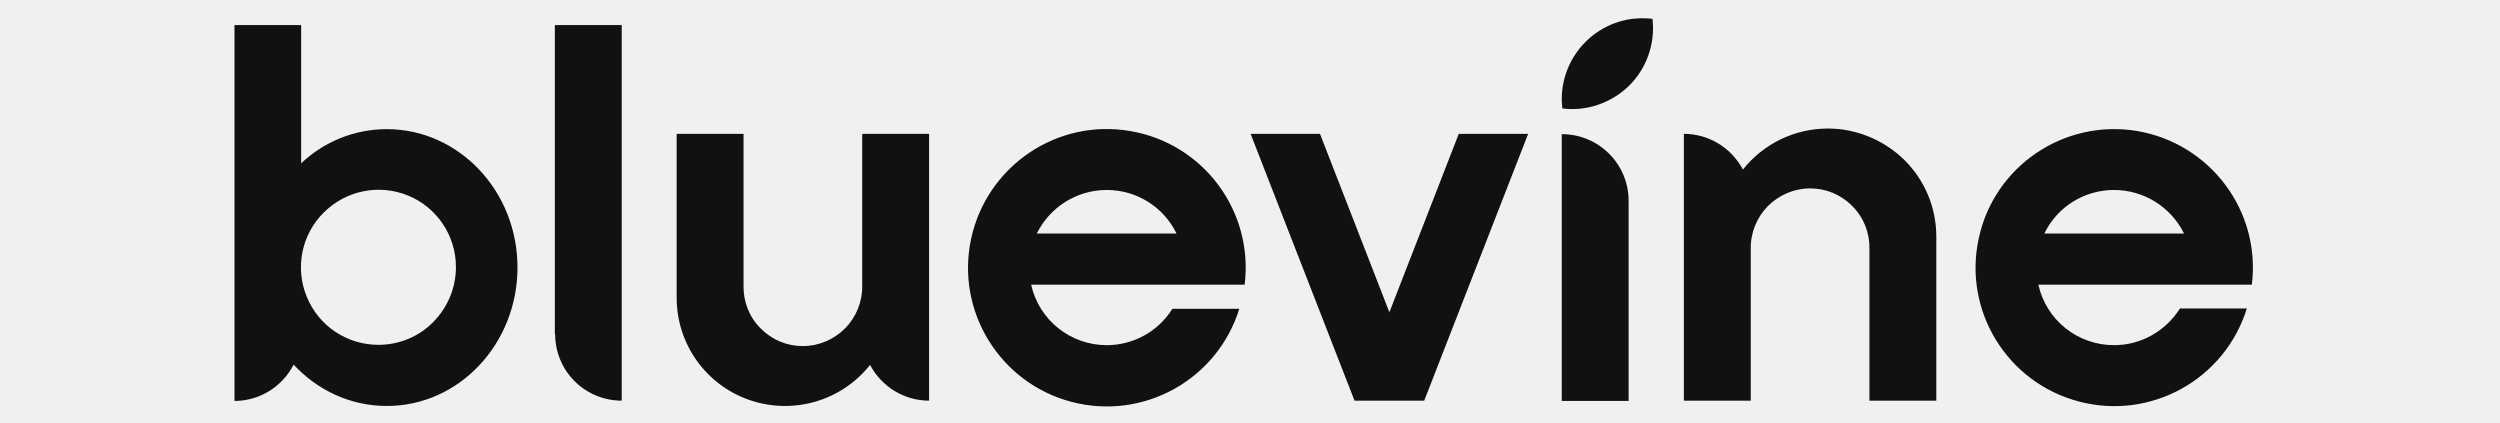
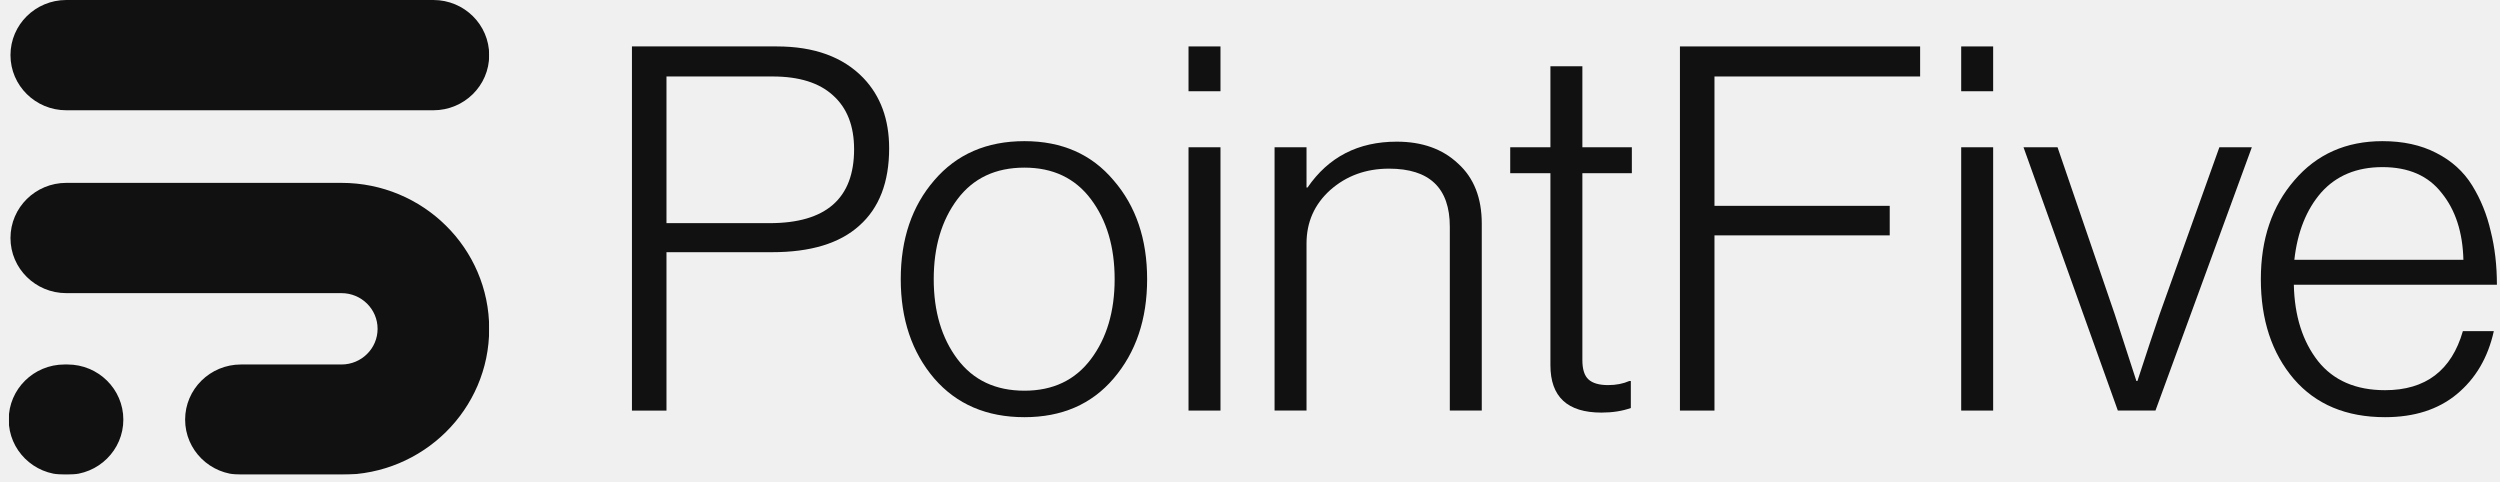
- <svg xmlns="http://www.w3.org/2000/svg" width="154" height="26" viewBox="0 0 154 26" fill="none">
-   <mask id="mask0_2097_12600" style="mask-type:luminance" maskUnits="userSpaceOnUse" x="14" y="1" width="125" height="25">
-     <path d="M138.83 1.117H14.432V25.123H138.83V1.117Z" fill="white" />
-   </mask>
-   <g mask="url(#mask0_2097_12600)">
-     <path d="M23.831 7.955C21.858 7.955 19.982 8.708 18.551 10.06V1.543H14.432V24.699C15.979 24.699 17.391 23.83 18.087 22.459C19.557 24.043 21.588 25.008 23.831 25.008C28.279 25.008 31.877 21.184 31.877 16.472C31.877 11.76 28.26 7.955 23.831 7.955ZM23.309 21.242C21.375 21.242 19.634 20.083 18.899 18.287C18.164 16.511 18.57 14.444 19.944 13.092C21.317 11.721 23.367 11.316 25.146 12.049C26.926 12.783 28.086 14.521 28.086 16.453C28.086 17.727 27.583 18.925 26.694 19.832C25.804 20.74 24.585 21.242 23.309 21.242ZM34.198 20.585C34.198 21.667 34.623 22.71 35.397 23.482C36.17 24.255 37.215 24.68 38.298 24.68V1.543H34.178V20.585H34.198ZM96.204 8.264V24.699H100.323V12.378C100.323 10.099 98.486 8.264 96.204 8.264ZM68.179 21.262C65.936 21.262 64.001 19.716 63.518 17.534H76.67C77.231 12.996 74.117 8.824 69.61 8.071C65.104 7.298 60.791 10.234 59.824 14.695C58.857 19.156 61.584 23.598 66.013 24.757C70.442 25.916 74.987 23.386 76.341 19.021H72.221C71.351 20.412 69.823 21.262 68.179 21.262ZM68.179 11.702C70.016 11.702 71.68 12.745 72.473 14.386H63.866C64.678 12.745 66.342 11.702 68.179 11.702ZM130.224 21.262C127.98 21.262 126.046 19.716 125.563 17.534H138.714C139.275 12.996 136.161 8.844 131.655 8.071C127.149 7.318 122.836 10.234 121.888 14.695C120.921 19.156 123.648 23.579 128.077 24.738C132.506 25.896 137.051 23.366 138.405 19.002H134.285C133.396 20.412 131.868 21.262 130.224 21.262ZM130.224 11.702C132.061 11.702 133.724 12.745 134.537 14.386H125.93C126.723 12.745 128.386 11.702 130.224 11.702ZM85.586 19.234L81.311 8.245H77.037L83.439 24.68H87.732L94.134 8.245H89.86L85.586 19.234ZM53.113 17.592C53.132 18.577 52.745 19.523 52.068 20.219C51.372 20.914 50.444 21.319 49.457 21.319C48.471 21.319 47.543 20.933 46.846 20.219C46.15 19.523 45.783 18.577 45.802 17.592V8.245H41.682V18.345C41.682 21.184 43.481 23.714 46.169 24.641C48.858 25.568 51.836 24.699 53.596 22.478C54.312 23.83 55.704 24.68 57.232 24.68V8.245H53.113V17.592ZM112.604 7.917C110.554 7.917 108.64 8.844 107.363 10.446C106.648 9.095 105.255 8.245 103.727 8.245V24.68H107.847V15.332C107.827 14.348 108.214 13.401 108.891 12.706C109.587 12.011 110.516 11.605 111.502 11.605C112.488 11.605 113.417 11.991 114.113 12.706C114.809 13.401 115.177 14.348 115.157 15.332V24.68H119.277V14.579C119.277 12.803 118.581 11.122 117.324 9.867C116.066 8.631 114.364 7.917 112.604 7.917ZM96.204 6.101C96.204 6.294 96.223 6.487 96.242 6.681C97.751 6.874 99.279 6.333 100.362 5.271C101.445 4.189 101.967 2.683 101.793 1.157C100.381 0.983 98.95 1.427 97.886 2.374C96.823 3.32 96.204 4.672 96.204 6.101Z" fill="#111111" />
+ <svg xmlns="http://www.w3.org/2000/svg" width="161" height="31" viewBox="0 0 161 31" fill="none">
+   <g clip-path="url(#clip0_2097_12433)">
+     <mask id="mask0_2097_12433" style="mask-type:luminance" maskUnits="userSpaceOnUse" x="0" y="0" width="161" height="31">
+       <path d="M160.906 0H0.561V30.574H160.906V0Z" fill="white" />
+     </mask>
+     <g mask="url(#mask0_2097_12433)">
+       <path d="M40.697 26.441V2.99H50.025C52.437 2.99 54.296 3.668 55.602 5.024C56.708 6.183 57.261 7.691 57.261 9.55C57.261 11.736 56.619 13.398 55.336 14.535C54.075 15.672 52.205 16.241 49.726 16.241H42.921V26.441H40.697ZM42.921 14.371H49.56C53.189 14.371 55.004 12.786 55.004 9.615C55.004 8.107 54.55 6.948 53.643 6.139C52.758 5.33 51.463 4.925 49.759 4.925H42.921V14.371Z" fill="#111111" />
+       <path d="M65.974 25.161C67.811 25.161 69.239 24.483 70.256 23.127C71.274 21.772 71.783 20.055 71.783 17.978C71.783 15.901 71.274 14.184 70.256 12.829C69.239 11.473 67.811 10.795 65.974 10.795C64.115 10.795 62.677 11.473 61.659 12.829C60.641 14.184 60.132 15.901 60.132 17.978C60.132 20.055 60.641 21.772 61.659 23.127C62.677 24.483 64.115 25.161 65.974 25.161ZM65.974 26.866C63.54 26.866 61.604 26.035 60.165 24.374C58.727 22.69 58.008 20.558 58.008 17.978C58.008 15.398 58.727 13.277 60.165 11.615C61.604 9.932 63.54 9.09 65.974 9.09C68.386 9.09 70.301 9.932 71.717 11.615C73.155 13.277 73.875 15.398 73.875 17.978C73.875 20.558 73.155 22.69 71.717 24.374C70.301 26.035 68.386 26.866 65.974 26.866Z" fill="#111111" />
+       <path d="M76.541 26.441V9.484H78.599V26.441H76.541ZM76.541 5.876V2.99H78.599V5.876H76.541Z" fill="#111111" />
+       <path d="M82.082 26.44V9.484H84.14V12.075H84.206C85.556 10.107 87.471 9.123 89.949 9.123C91.587 9.123 92.903 9.593 93.899 10.533C94.917 11.452 95.426 12.742 95.426 14.403V26.44H93.368V14.6C93.368 12.108 92.062 10.861 89.451 10.861C87.968 10.861 86.707 11.32 85.667 12.239C84.649 13.157 84.14 14.305 84.14 15.683V26.44H82.082Z" fill="#111111" />
+       <path d="M103.133 26.571C100.942 26.571 99.847 25.554 99.847 23.521V11.156H97.258V9.483H99.847V4.269H101.905V9.483H105.091V11.156H101.905V23.193C101.905 23.783 102.037 24.199 102.303 24.439C102.568 24.68 102.989 24.8 103.564 24.8C104.073 24.8 104.527 24.712 104.925 24.538H105.025V26.276C104.472 26.473 103.841 26.571 103.133 26.571Z" fill="#111111" />
+       <path d="M108.188 26.441V2.99H123.656V4.925H110.412V13.256H121.698V15.158H110.412V26.441H108.188Z" fill="#111111" />
+       <path d="M126.301 26.441V9.484H128.359V26.441H126.301ZM126.301 5.876V2.99H128.359V5.876H126.301Z" fill="#111111" />
+       <path d="M136.389 26.44L130.314 9.483H132.505L136.19 20.241L137.584 24.538H137.65C138.226 22.767 138.701 21.334 139.078 20.241L142.928 9.483H145.019L138.812 26.44H136.389Z" fill="#111111" />
+       <path d="M153.598 26.866C151.097 26.866 149.139 26.046 147.723 24.406C146.306 22.745 145.598 20.602 145.598 17.978C145.598 15.398 146.317 13.277 147.756 11.615C149.194 9.932 151.086 9.09 153.432 9.09C154.76 9.09 155.91 9.341 156.884 9.844C157.88 10.347 158.654 11.047 159.208 11.943C159.761 12.84 160.159 13.824 160.403 14.895C160.668 15.945 160.801 17.093 160.801 18.339H147.723C147.767 20.35 148.287 21.99 149.283 23.259C150.278 24.505 151.717 25.128 153.598 25.128C156.209 25.128 157.88 23.86 158.61 21.323H160.602C160.226 23.029 159.429 24.384 158.212 25.39C157.017 26.374 155.479 26.866 153.598 26.866ZM147.756 16.732H158.643C158.599 14.961 158.134 13.528 157.249 12.435C156.386 11.32 155.114 10.762 153.432 10.762C151.772 10.762 150.456 11.309 149.482 12.402C148.53 13.496 147.955 14.939 147.756 16.732Z" fill="#111111" />
+       <mask id="mask1_2097_12433" style="mask-type:luminance" maskUnits="userSpaceOnUse" x="0" y="0" width="32" height="31">
+         <path d="M31.504 0H0.561V30.574H31.504V0Z" fill="white" />
+       </mask>
+       <g mask="url(#mask1_2097_12433)">
+         <path fill-rule="evenodd" clip-rule="evenodd" d="M31.504 3.551C31.504 1.59 29.895 0 27.911 0H4.269C2.284 0 0.675 1.59 0.675 3.551C0.675 5.511 2.284 7.101 4.269 7.101H27.911C29.895 7.101 31.504 5.511 31.504 3.551ZM31.504 21.176C31.504 15.985 27.245 11.777 21.992 11.777H4.269C2.284 11.777 0.675 13.367 0.675 15.328C0.675 17.288 2.284 18.878 4.269 18.878H21.992C23.276 18.878 24.317 19.907 24.317 21.176C24.317 22.445 23.276 23.473 21.992 23.473H15.515C13.531 23.473 11.922 25.063 11.922 27.024C11.922 28.985 13.531 30.574 15.515 30.574H21.992C27.245 30.574 31.504 26.366 31.504 21.176ZM7.943 27.024C7.943 25.063 6.335 23.473 4.35 23.473H4.154C2.169 23.473 0.561 25.063 0.561 27.024C0.561 28.985 2.169 30.574 4.154 30.574H4.35C6.335 30.574 7.943 28.985 7.943 27.024Z" fill="#111111" />
+       </g>
+     </g>
  </g>
+   <defs>
+     <clipPath id="clip0_2097_12433">
+       <rect width="161" height="31" fill="white" />
+     </clipPath>
+   </defs>
</svg>
